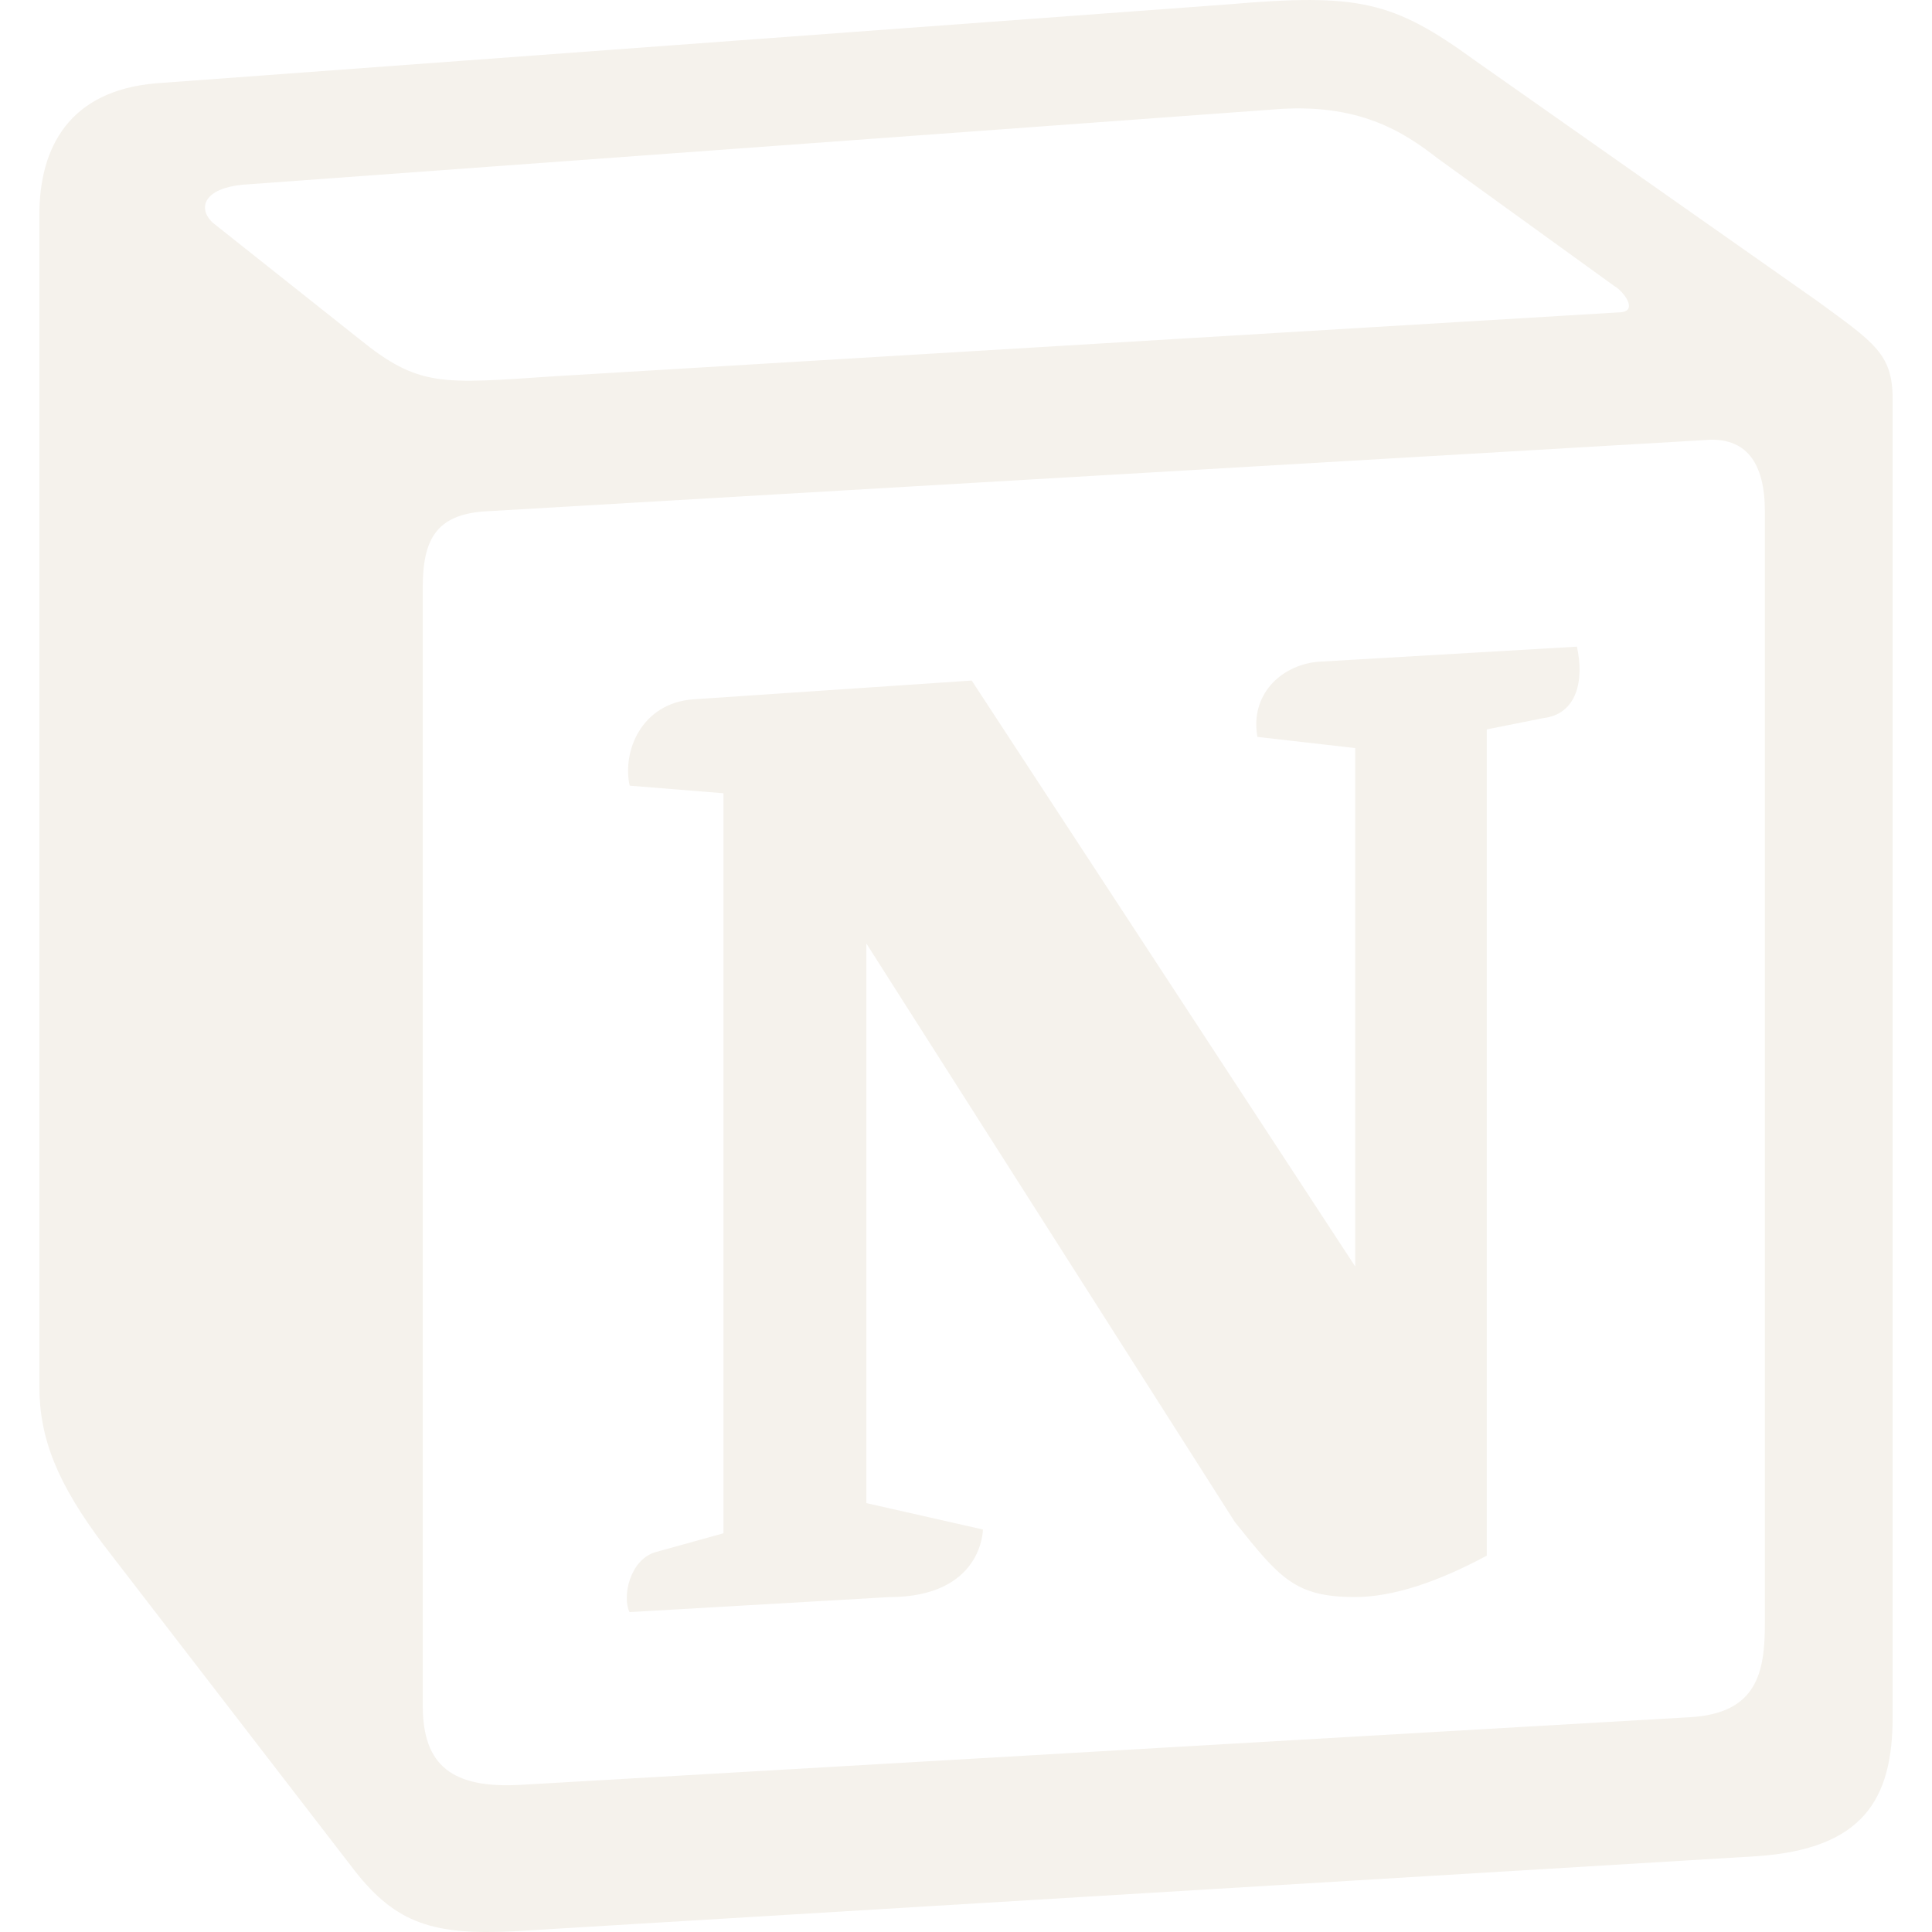
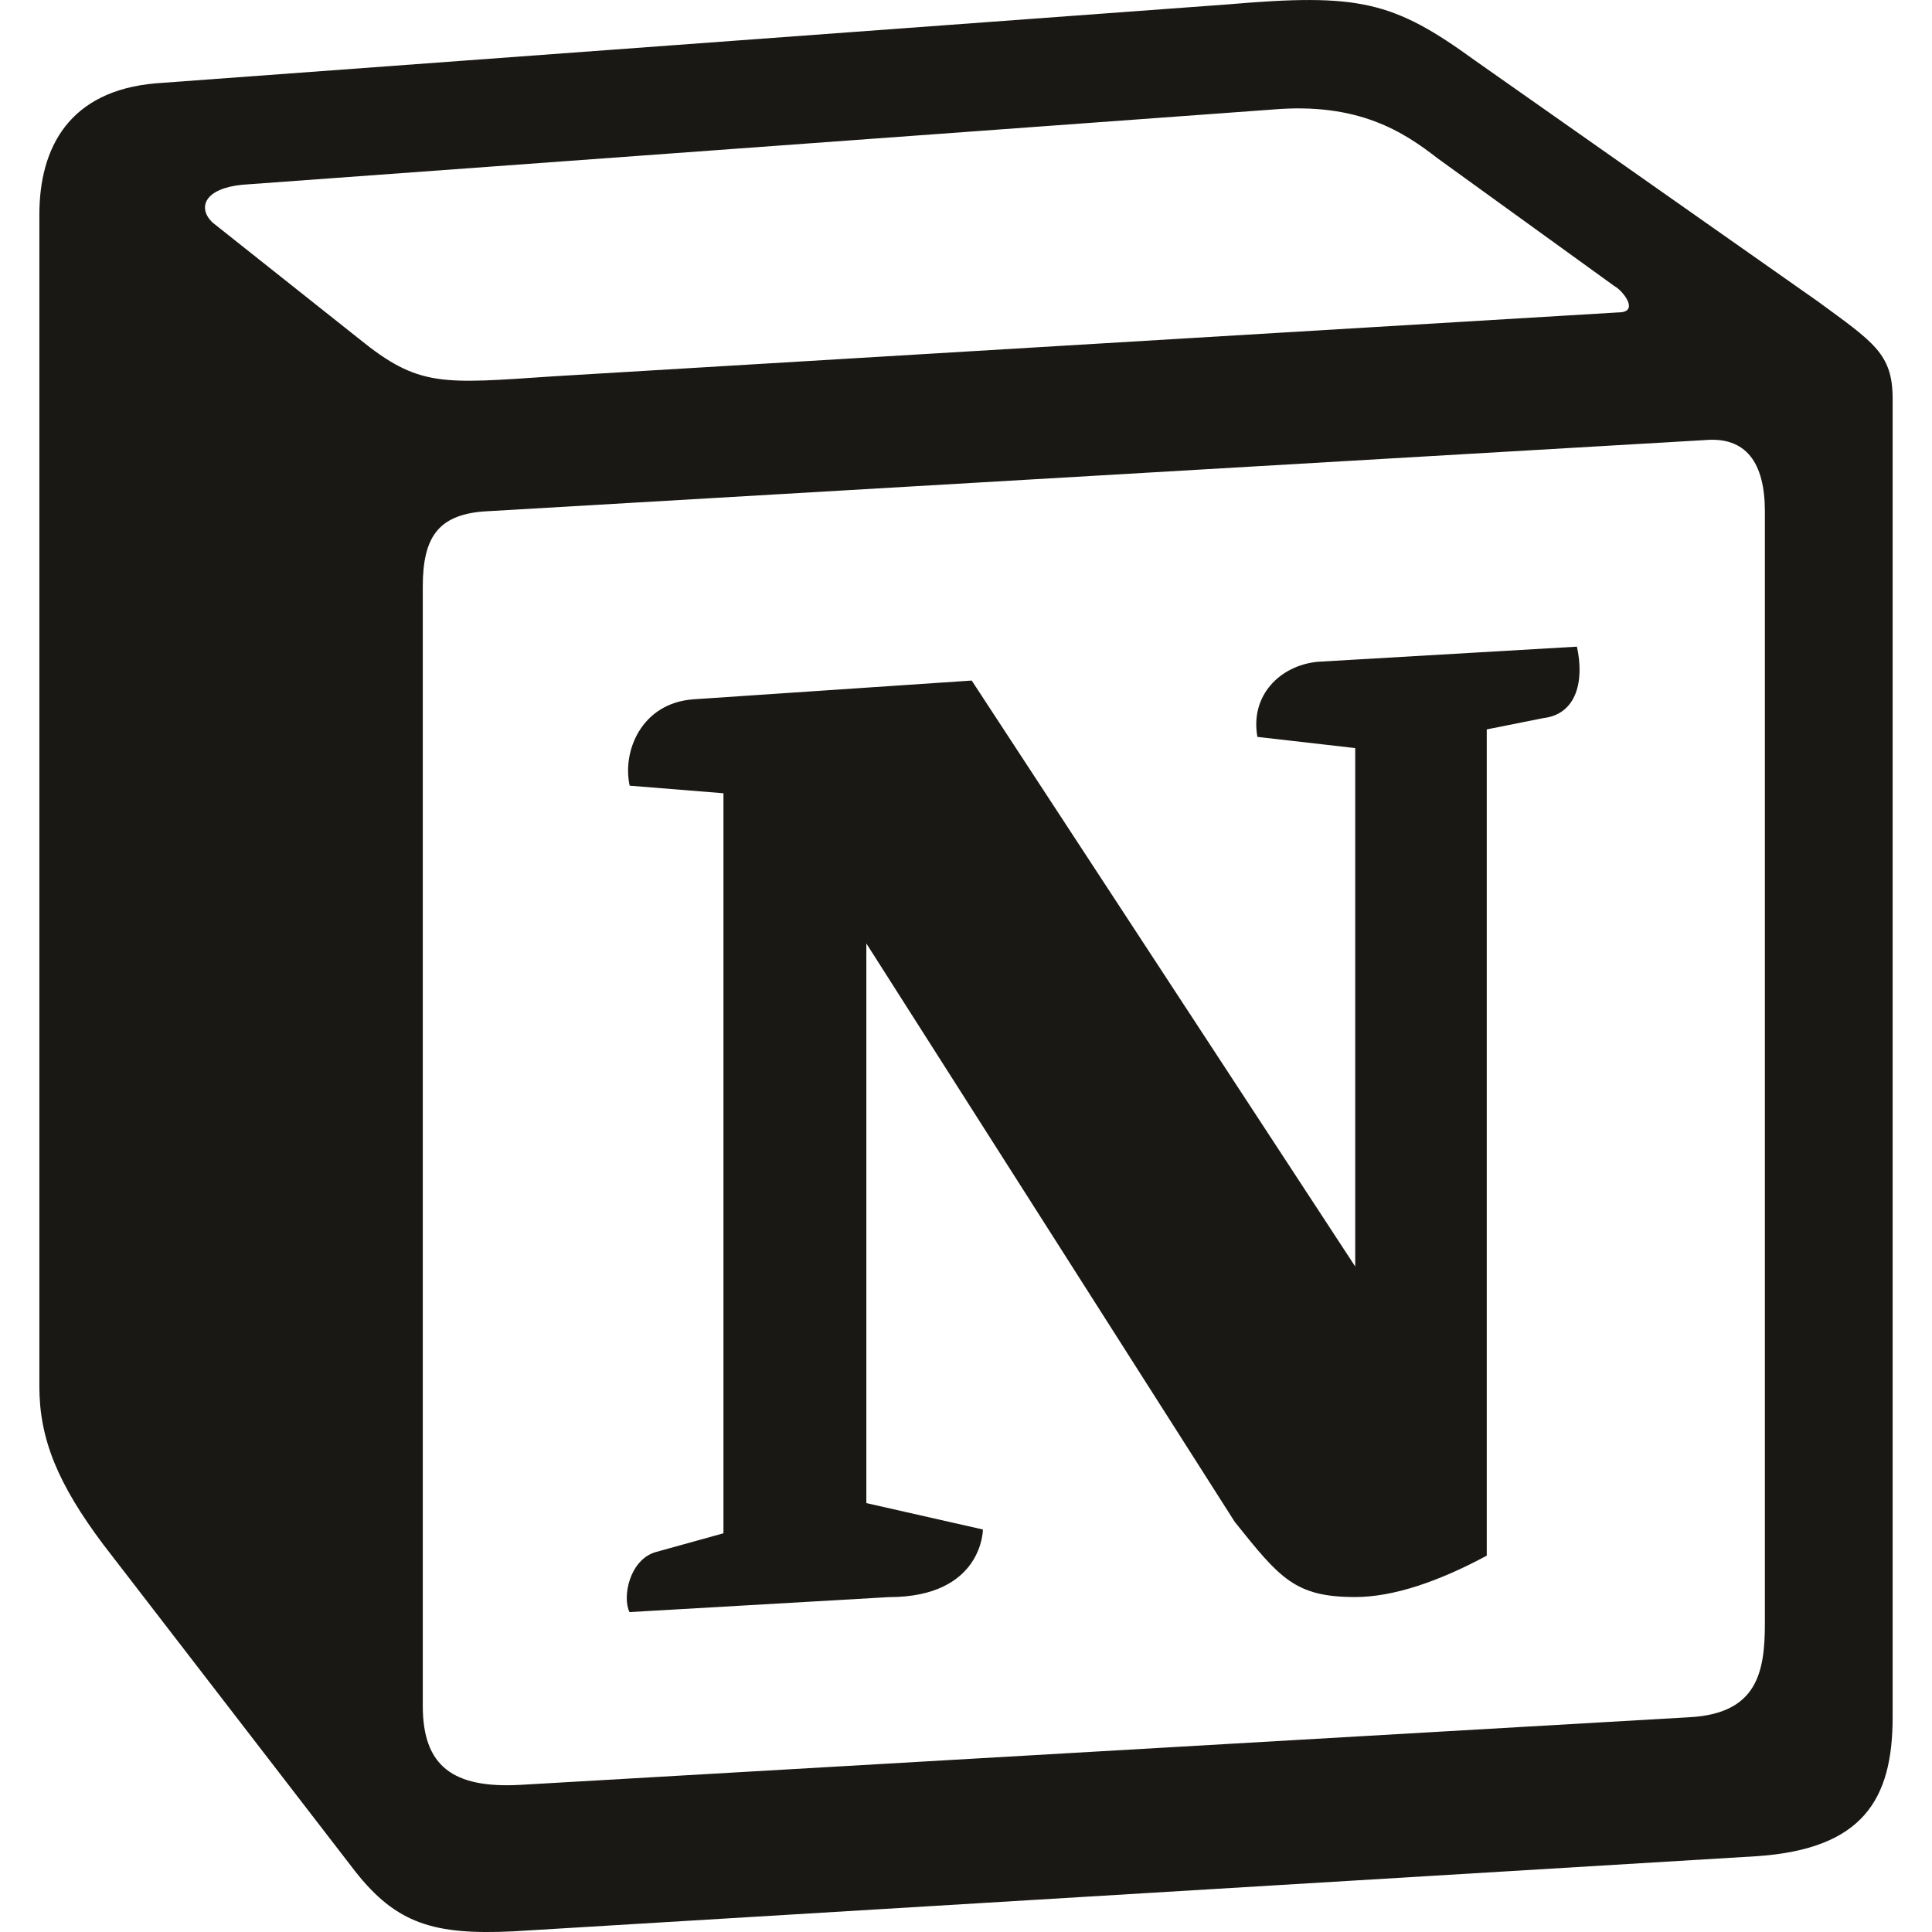
- <svg xmlns="http://www.w3.org/2000/svg" fill="#F5F2EC" role="img" viewBox="0 0 24 24">
+ <svg xmlns="http://www.w3.org/2000/svg" fill="#1A1814" role="img" viewBox="0 0 24 24">
  <path d="M4.459 4.208c.746.606 1.026.56 2.428.466l13.215-.793c.28 0 .047-.28-.046-.326L17.86 1.968c-.42-.326-.981-.7-2.055-.607L3.01 2.295c-.466.046-.56.28-.374.466zm.793 3.08v13.904c0 .747.373 1.027 1.214.98l14.523-.84c.841-.046.935-.56.935-1.167V6.354c0-.606-.233-.933-.748-.887l-15.177.887c-.56.047-.747.327-.747.933zm14.337.745c.093.42 0 .84-.42.888l-.7.14v10.264c-.608.327-1.168.514-1.635.514-.748 0-.935-.234-1.495-.933l-4.577-7.186v6.952L12.21 19s0 .84-1.168.84l-3.222.186c-.093-.186 0-.653.327-.746l.84-.233V9.854L7.822 9.76c-.094-.42.14-1.026.793-1.073l3.456-.233 4.764 7.279v-6.44l-1.215-.139c-.093-.514.28-.887.747-.933zM1.936 1.035l13.31-.98c1.634-.14 2.055-.047 3.082.7l4.249 2.986c.7.513.934.653.934 1.213v16.378c0 1.026-.373 1.634-1.68 1.726l-15.458.934c-.98.047-1.448-.093-1.962-.747l-3.129-4.06c-.56-.747-.793-1.306-.793-1.96V2.667c0-.839.374-1.54 1.447-1.632z" />
</svg>
